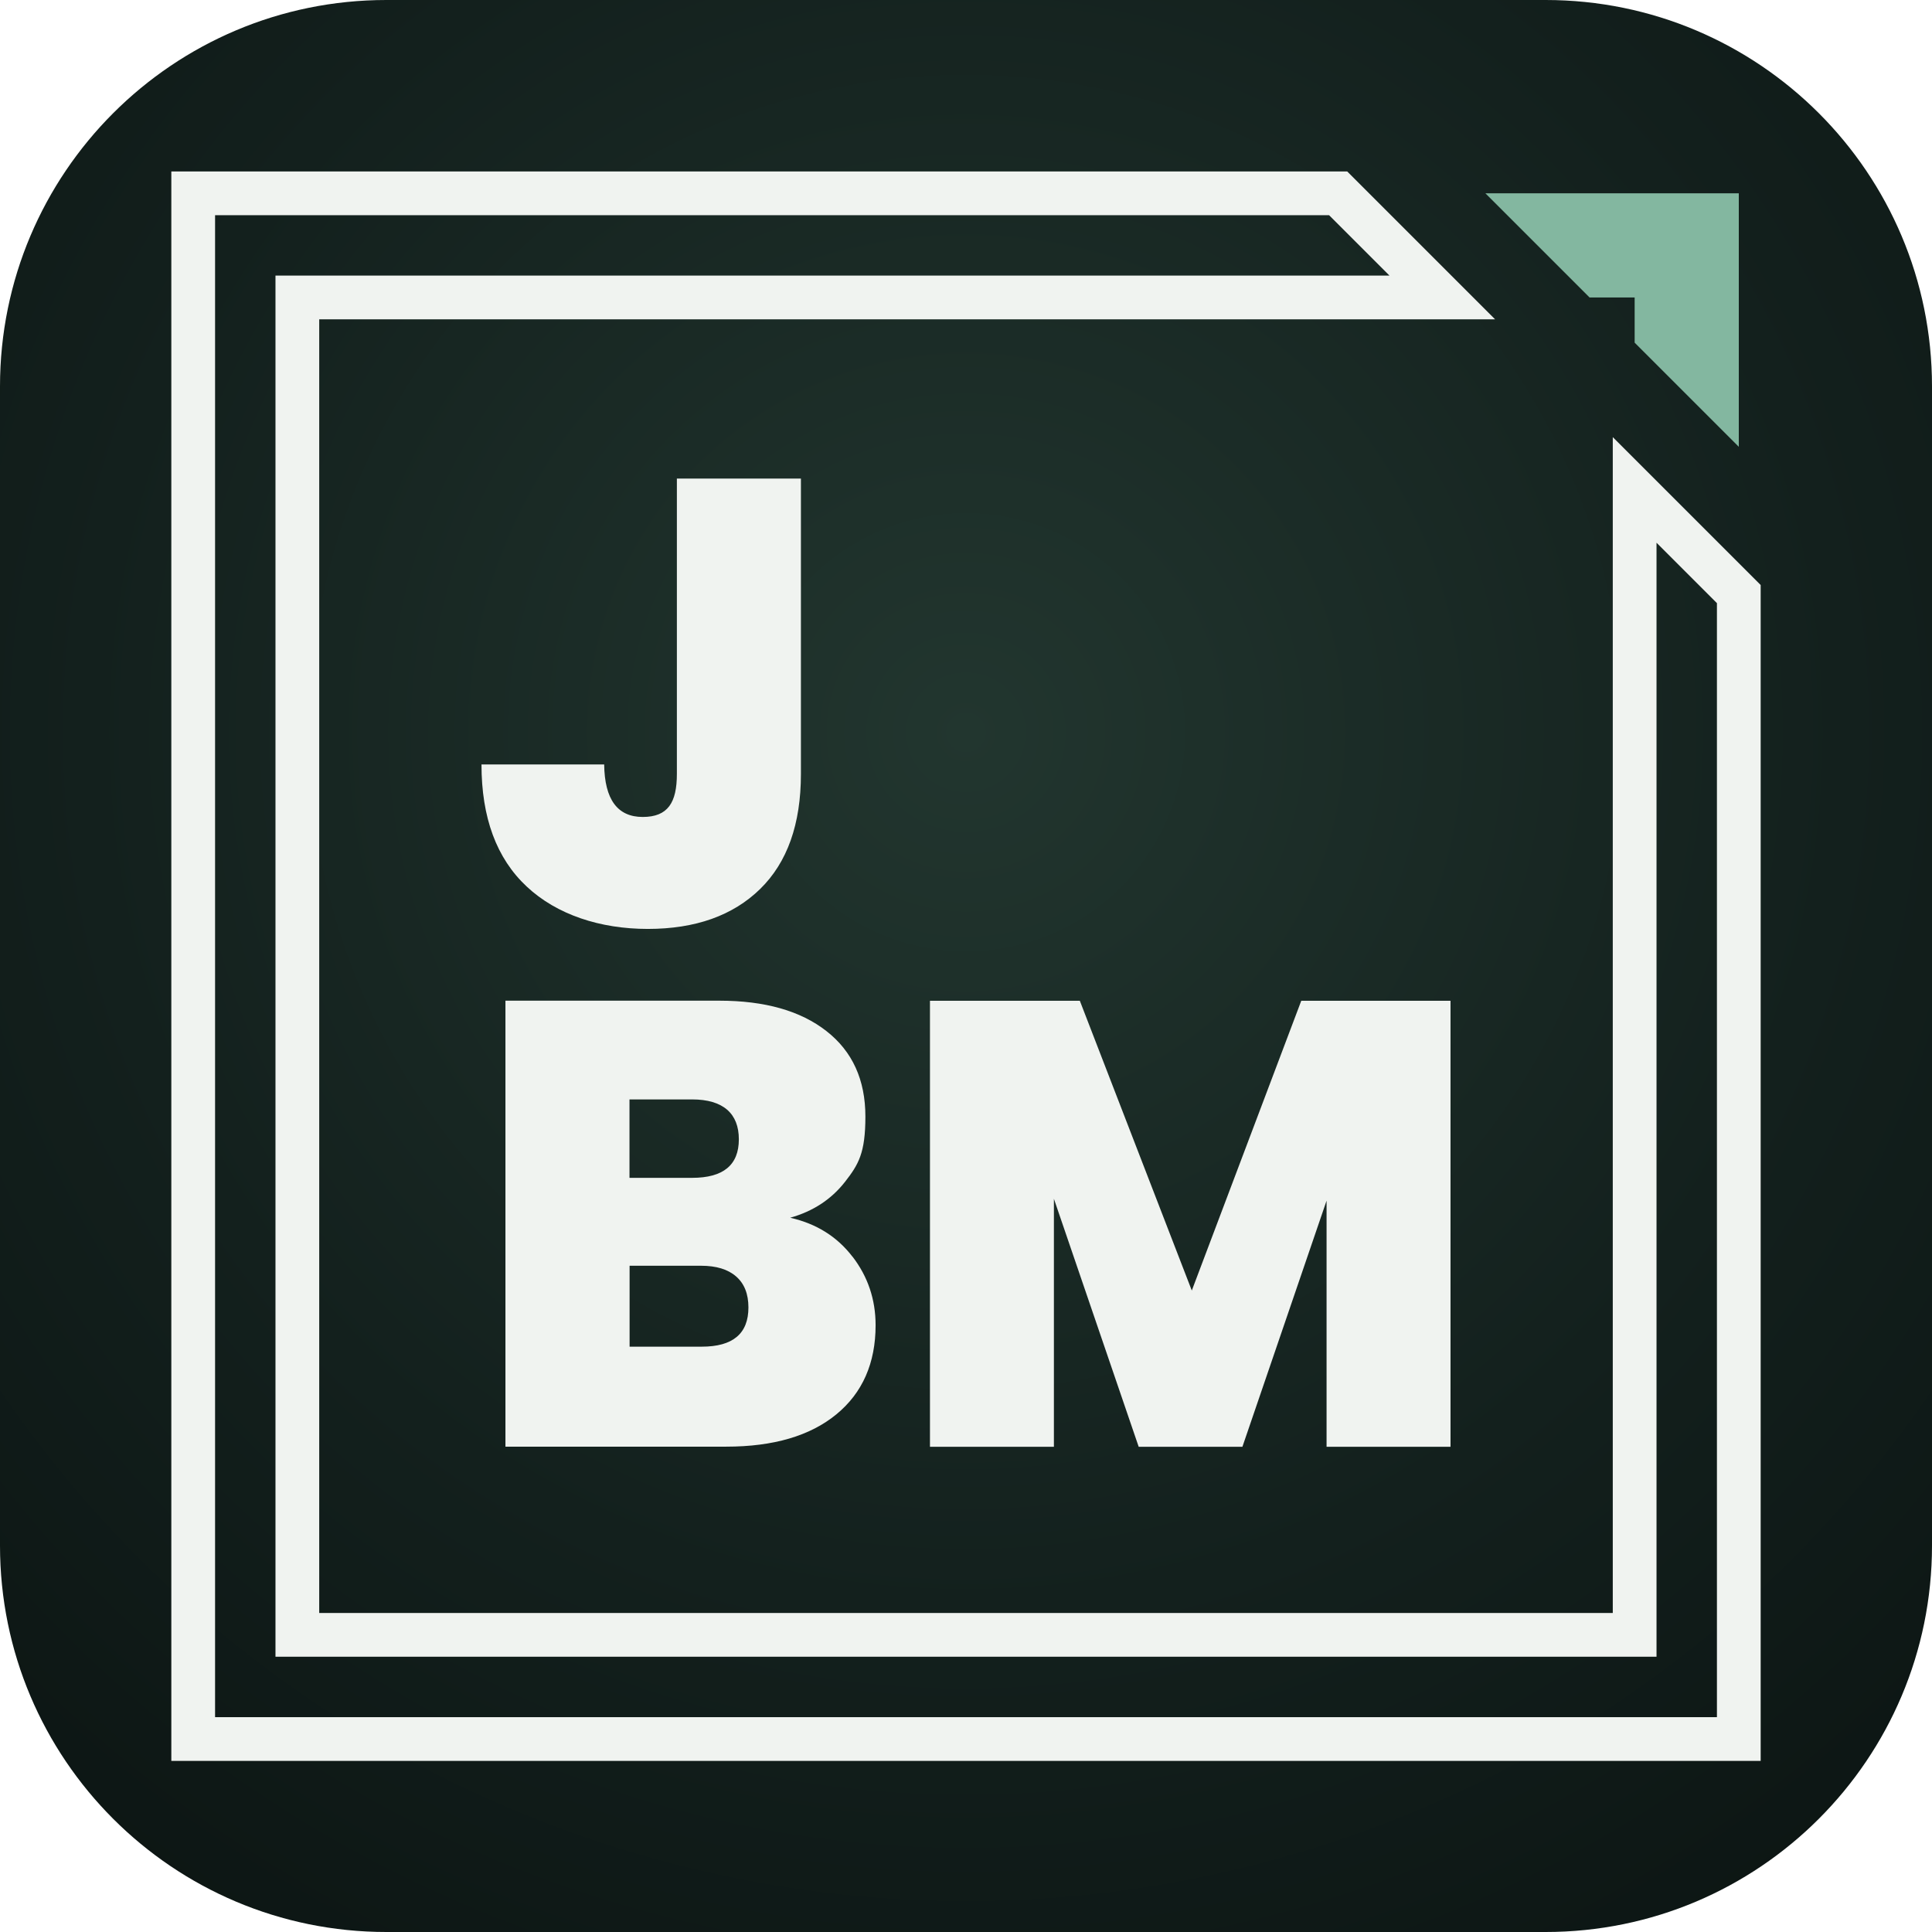
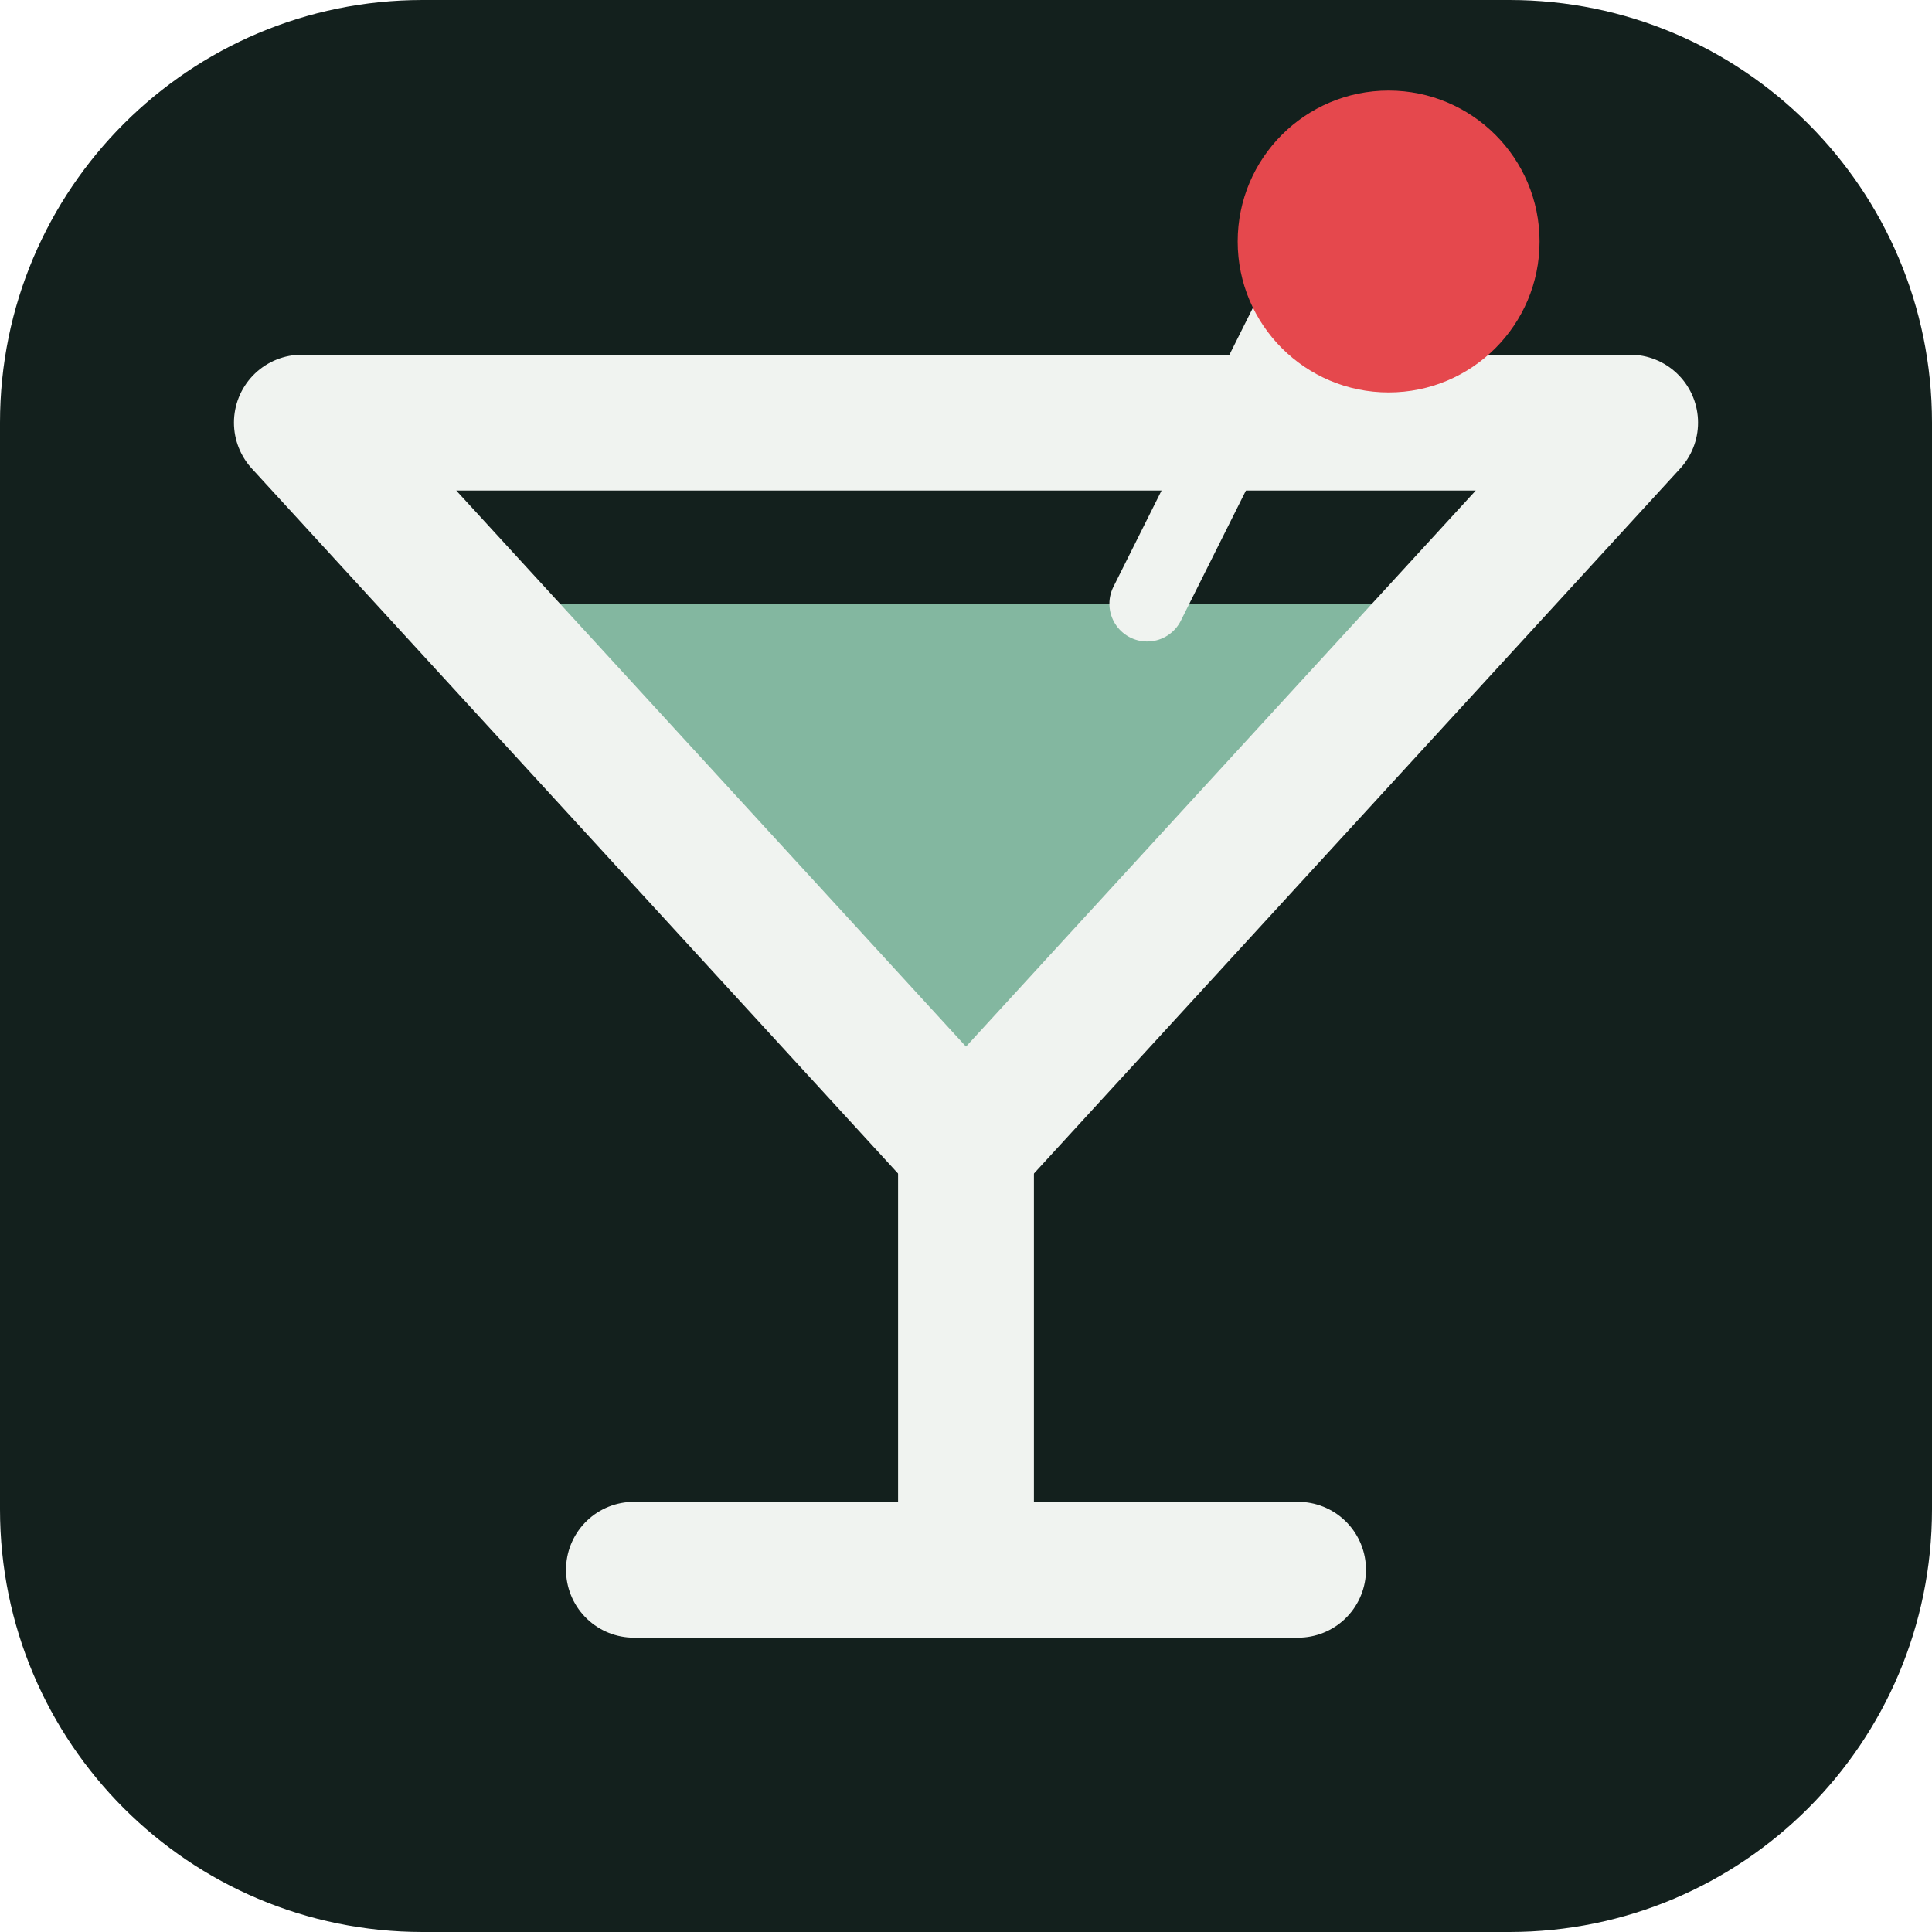
- <svg xmlns="http://www.w3.org/2000/svg" viewBox="72.5 -12.5 1855 1855">
-   <defs>
-     <radialGradient id="g" cx="50%" cy="38%" r="75%">
-       <stop offset="0" stop-color="#22362F" />
-       <stop offset=".6" stop-color="#13201D" />
-       <stop offset="1" stop-color="#0C1513" />
-     </radialGradient>
-   </defs>
-   <rect x="72.5" y="-12.5" width="1855" height="1855" rx="371" fill="url(#g)" />
-   <polygon fill="#83B7A0" points="1598.7,273.1 1642,273.1 1642,316.5 1742,416.5 1742,173.1 1498.7,173.1 1598.7,273.1" />
-   <polygon fill="none" stroke="#F0F3F0" stroke-width="42" points="1642,457.9 1642,1557.2 358,1557.2 358,273.1 1457.3,273.1 1357.3,173.1 258,173.1 258,1657.2 1742,1657.2 1742,557.9 1642,457.9" />
-   <path fill="#F0F3F0" d="M841.5,447v283.6c0,48.2-13.1,85-39.2,110.5-26.1,25.5-62.1,38.3-107.8,38.3s-87.4-13.6-116.3-40.7c-29-27.1-43.4-66.2-43.4-117.2h117.8c.4,33.6,12.8,50.4,37,50.4s32.8-13.8,32.8-41.3v-283.6h119Z" />
-   <path fill="#F0F3F0" d="M891,1194c14.8,19.2,22.2,41.2,22.2,65.9,0,36.4-12.6,65-37.7,85.6-25.1,20.6-60.3,31-105.7,31h-212v-428.2h205.3c43.7,0,78,9.7,102.9,29.2,24.9,19.4,37.4,46.8,37.4,82s-6.6,46.1-19.7,62.9c-13.2,16.8-30.7,28.2-52.5,34.3,25.1,5.7,45,18.1,59.8,37.4ZM676.9,1118.4h60.1c30,0,44.9-12.3,44.9-37s-15-38.3-44.9-38.3h-60.1v75.3ZM791.1,1242.9c0-13-3.9-22.9-11.8-29.8-7.9-6.9-19.1-10.3-33.7-10.3h-68.6v77.7h69.2c30,0,44.9-12.5,44.9-37.7Z" />
-   <path fill="#F0F3F0" d="M1465.2,948.4v428.2h-119v-236.3l-80.8,236.3h-99.6l-81.4-238.1v238.1h-119v-428.2h143.9l107.5,278.2,105.1-278.2h143.3Z" />
+ <svg xmlns="http://www.w3.org/2000/svg" viewBox="0 0 64 64">
+   <rect width="64" height="64" rx="14" fill="#13201D" />
+   <path d="M17 20h30L32 35z" fill="#83B7A0" />
+   <path d="M10 14h44L32 38z" fill="none" stroke="#F0F3F0" stroke-width="4.5" stroke-linejoin="round" />
+   <path d="M32 38v13M21 52h22" fill="none" stroke="#F0F3F0" stroke-width="4.5" stroke-linecap="round" />
+   <path d="M45 6l-7 14" stroke="#F0F3F0" stroke-width="2.5" stroke-linecap="round" />
+   <circle cx="46" cy="8" r="5" fill="#E5484D" />
</svg>
